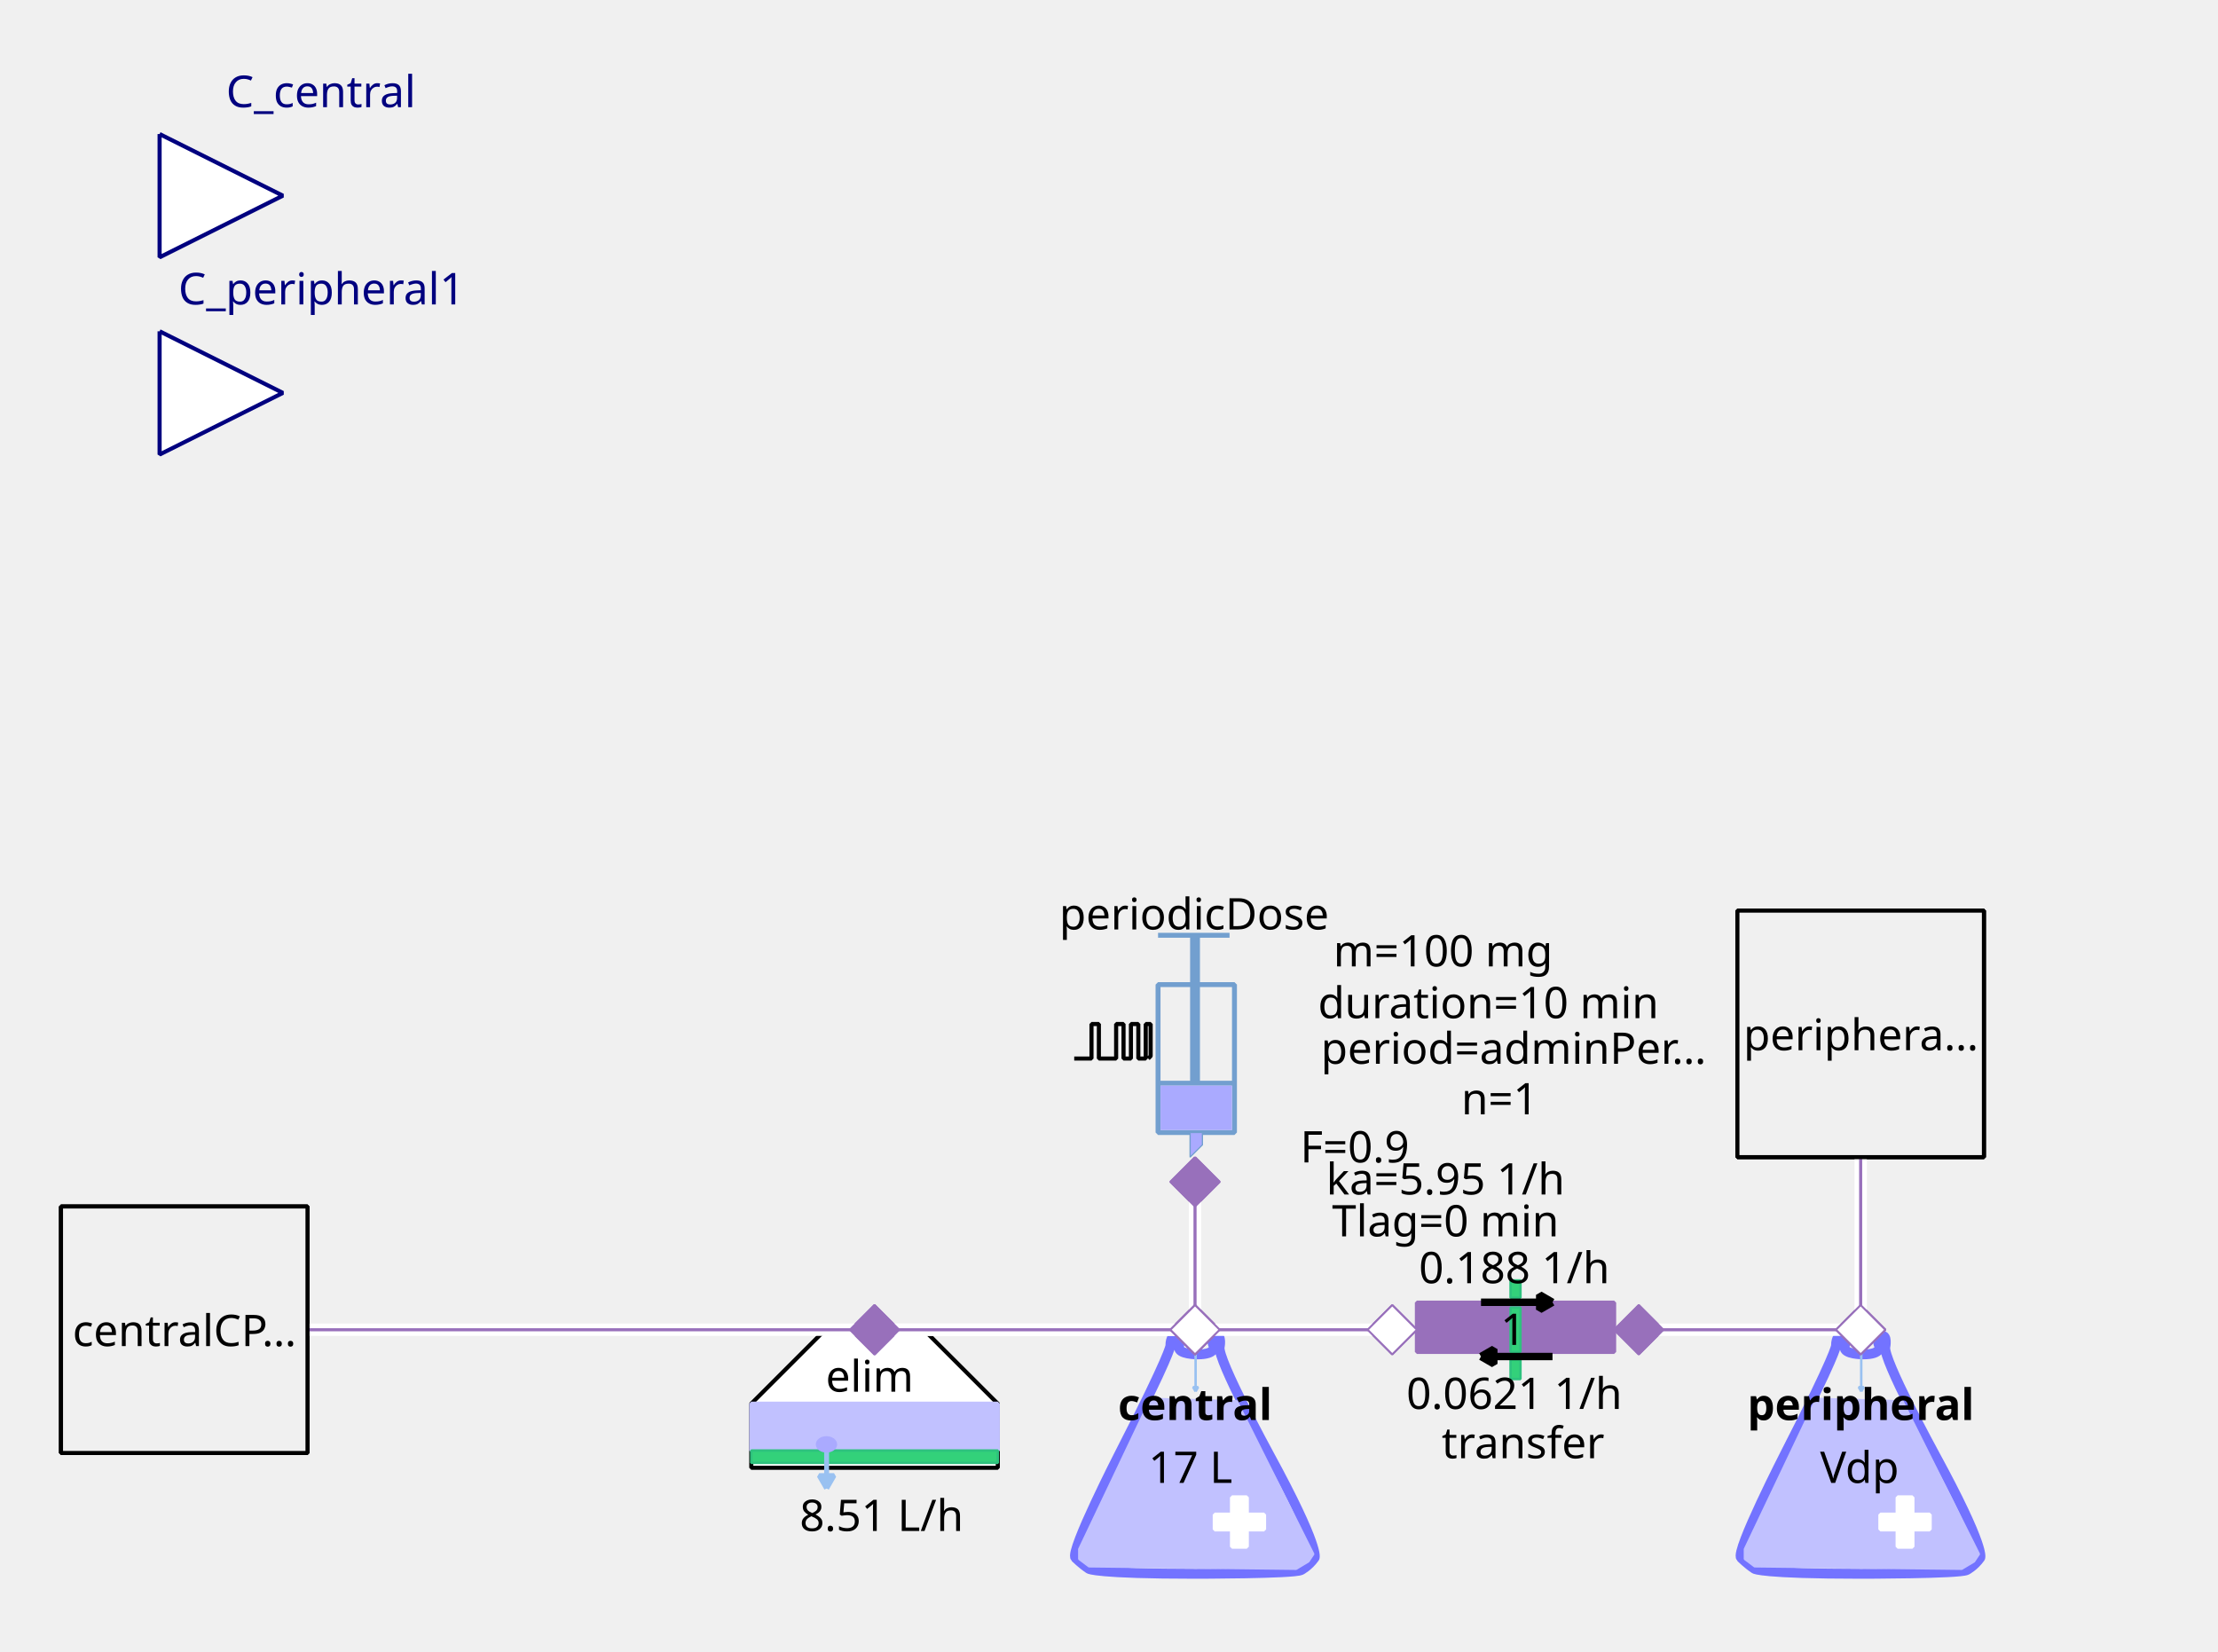
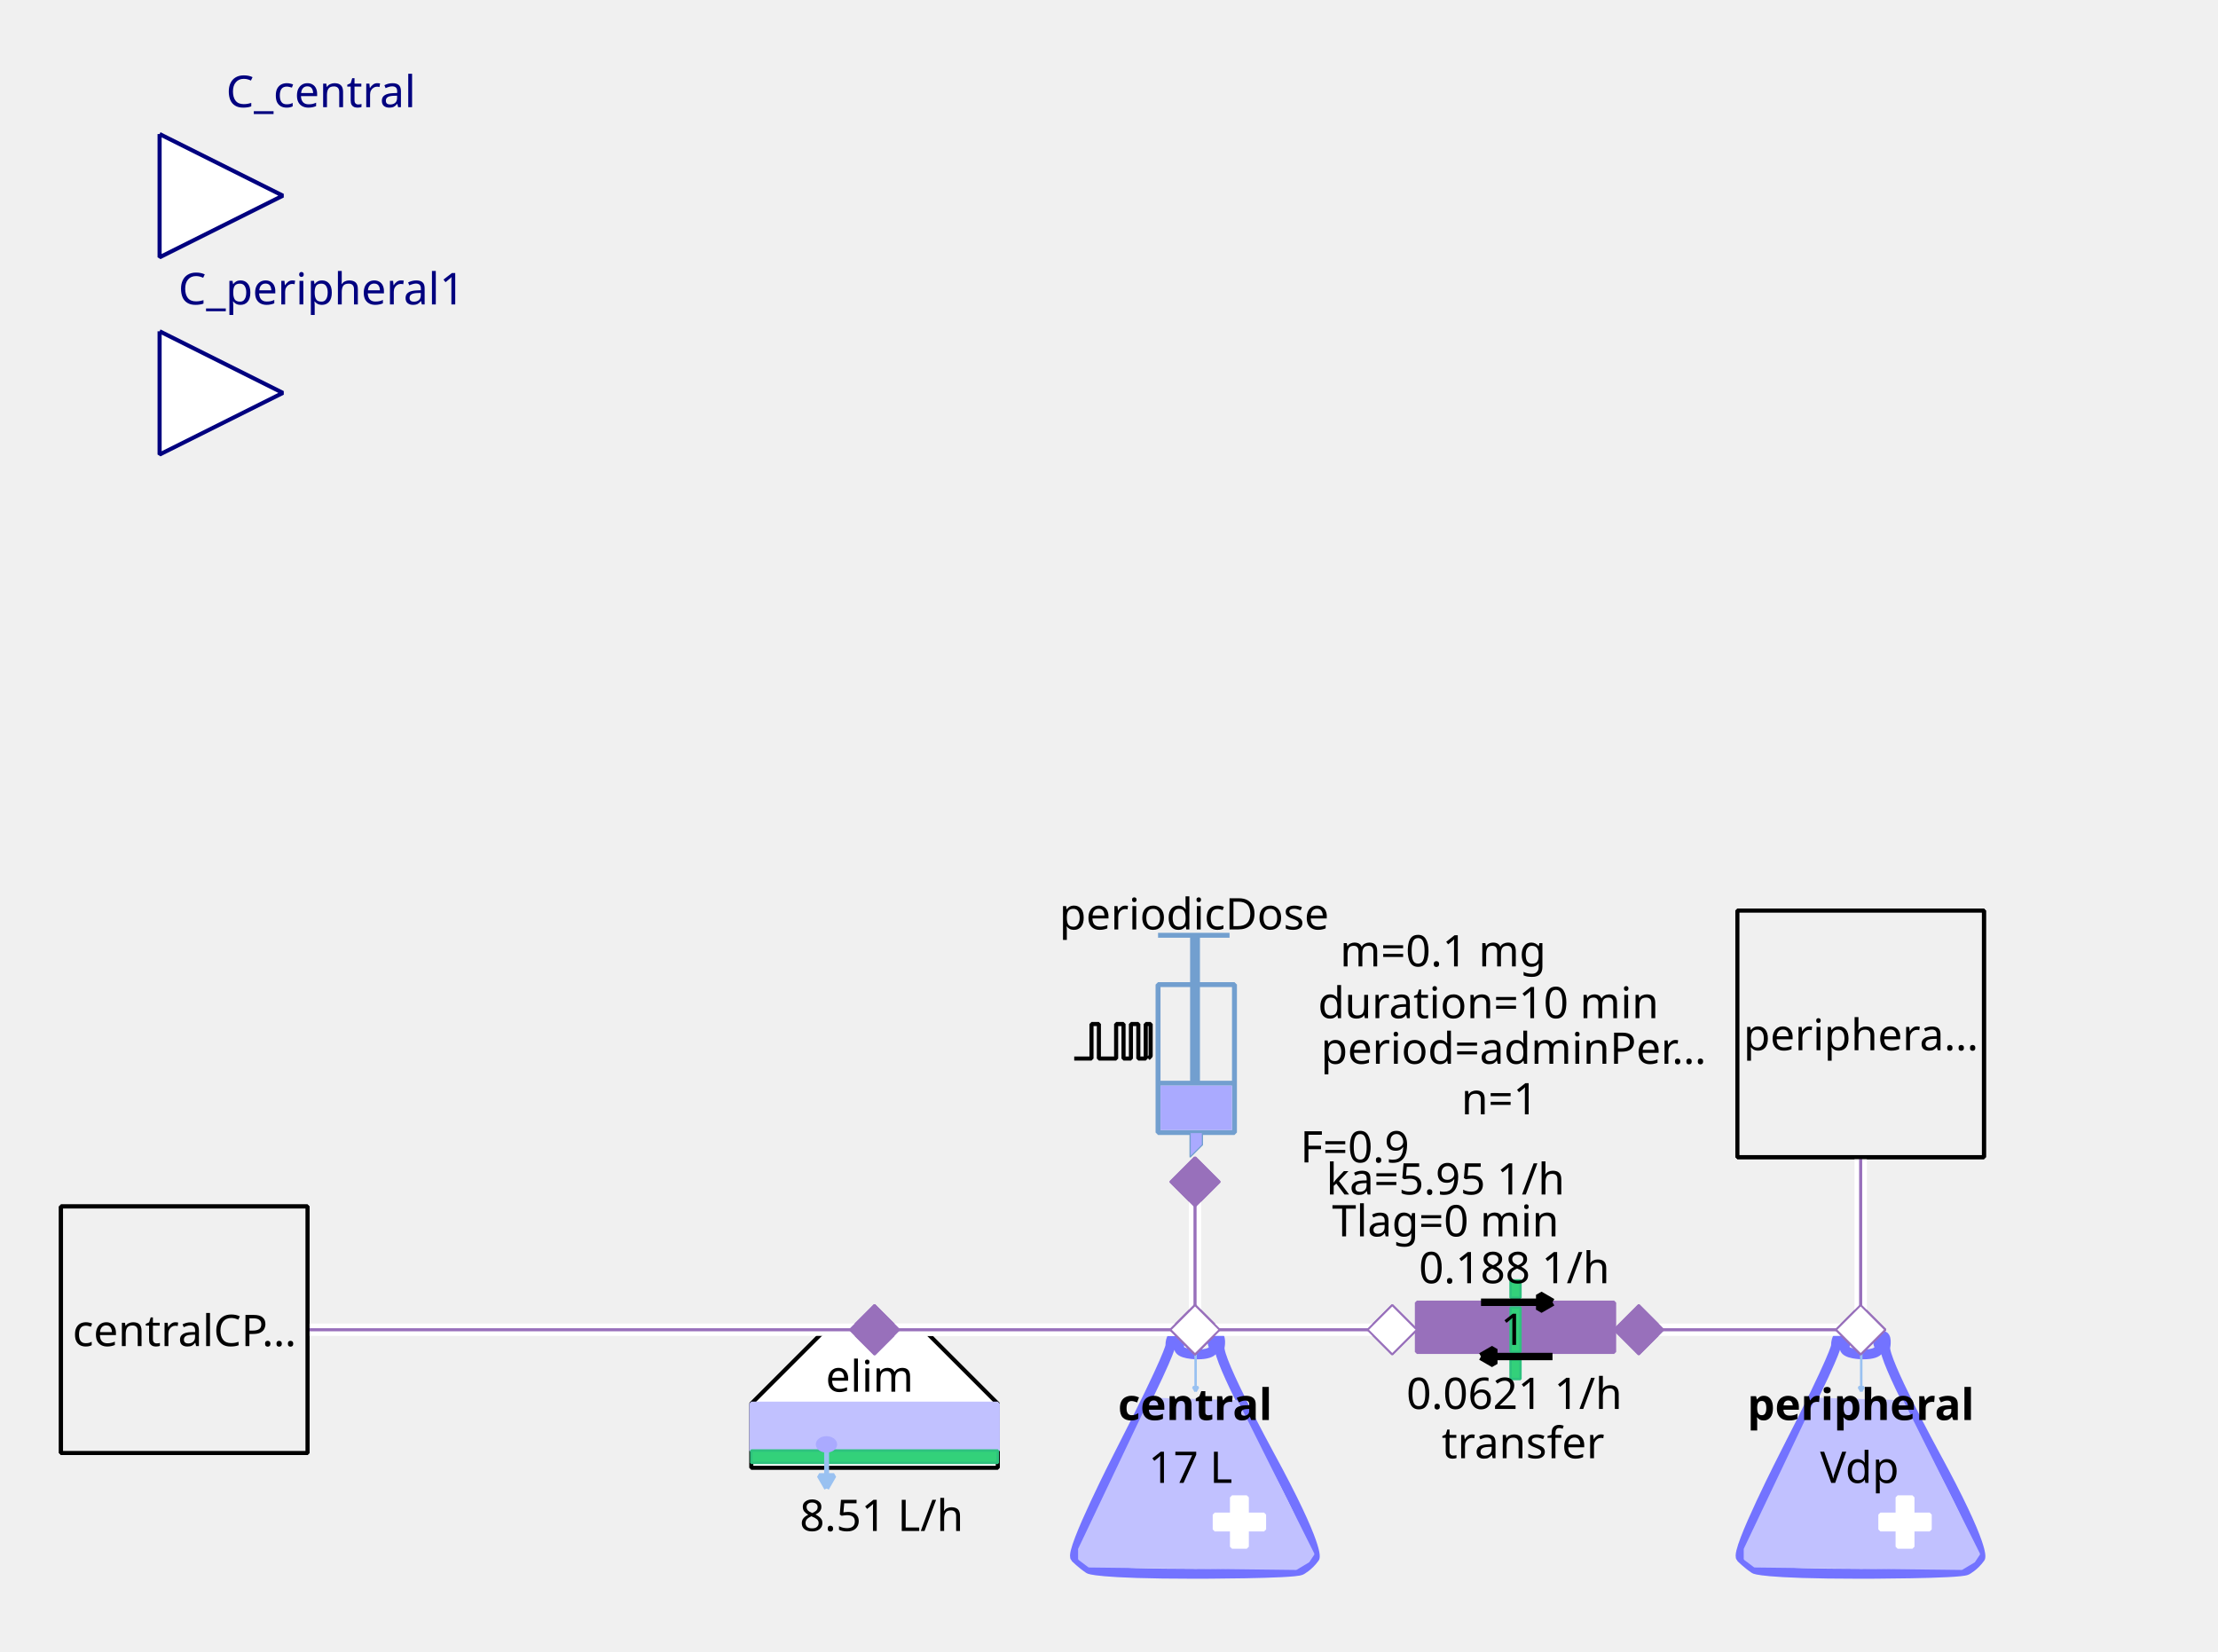
<svg xmlns="http://www.w3.org/2000/svg" width="143.581mm" height="106.892mm" viewBox="0 0 407 303" version="1.2" baseProfile="tiny">
  <defs>
</defs>
  <g fill="none" stroke="black" stroke-width="1" fill-rule="evenodd" stroke-linecap="square" stroke-linejoin="bevel">
    <g fill="none" stroke="#7373ff" stroke-opacity="1" stroke-width="8" stroke-linecap="butt" stroke-linejoin="miter" stroke-miterlimit="1" transform="matrix(0.22619,0,0,-0.22619,219.06,266.619)" font-family="Sans" font-size="10" font-weight="400" font-style="normal">
      <path vector-effect="none" fill-rule="evenodd" d="M-19,87 C-19,87 -19,80 -60,0 C-60,0 -101,-80 -96,-85 C-96,-85 -91,-90 -85,-94 C-85,-94 -79,-98 1,-98 C1,-98 81,-98 87,-95 C87,-95 93,-92 98,-85 C98,-85 103,-78 61,-1 C61,-1 19,76 21,86 C21,86 23,96 18,95 C18,95 13,94 16,87 C16,87 19,80 3,80 C3,80 -13,80 -12,86 C-12,86 -11,92 -12,94 C-12,94 -13,96 -16,95 C-16,95 -19,94 -19,87 " />
    </g>
    <g fill="#c1c1ff" fill-opacity="1" stroke="#c1c1ff" stroke-opacity="1" stroke-width="1.75" stroke-linecap="butt" stroke-linejoin="miter" stroke-miterlimit="1" transform="matrix(0.22619,0,0,-0.22619,219.06,272.5)" font-family="Sans" font-size="10" font-weight="400" font-style="normal">
      <path vector-effect="none" fill-rule="evenodd" d="M-35,70 L-93,-52 L-93,-60 L-85,-66 L83,-68 L93,-62 L97,-56 L35,68 L-35,70" />
    </g>
    <g fill="#ffffff" fill-opacity="1" stroke="#ffffff" stroke-opacity="1" stroke-width="1" stroke-linecap="butt" stroke-linejoin="miter" stroke-miterlimit="1" transform="matrix(0.22619,0,0,0.22619,227.429,279.286)" font-family="Sans" font-size="10" font-weight="400" font-style="normal">
      <rect vector-effect="non-scaling-stroke" x="-6" y="-20" width="12" height="40" />
    </g>
    <g fill="#ffffff" fill-opacity="1" stroke="#ffffff" stroke-opacity="1" stroke-width="1" stroke-linecap="butt" stroke-linejoin="miter" stroke-miterlimit="1" transform="matrix(0,0.22619,-0.22619,0,227.429,279.286)" font-family="Sans" font-size="10" font-weight="400" font-style="normal">
      <rect vector-effect="non-scaling-stroke" x="-6" y="-20" width="12" height="40" />
    </g>
    <g fill="none" stroke="#99c1f1" stroke-opacity="1" stroke-width="2" stroke-linecap="butt" stroke-linejoin="miter" stroke-miterlimit="1" transform="matrix(0.22619,0,0,-0.22619,219.392,251.697)" font-family="Sans" font-size="10" font-weight="400" font-style="normal">
      <path vector-effect="none" fill-rule="evenodd" d="M0,16 L0,-16" />
    </g>
    <g fill="#99c1f1" fill-opacity="1" stroke="#99c1f1" stroke-opacity="1" stroke-width="2" stroke-linecap="butt" stroke-linejoin="miter" stroke-miterlimit="1" transform="matrix(0.22619,0,0,-0.22619,219.392,251.697)" font-family="Sans" font-size="10" font-weight="400" font-style="normal">
      <path vector-effect="none" fill-rule="evenodd" d="M0,-16 L2,-12.536 L-2,-12.536 L0,-16" />
    </g>
    <g fill="none" stroke="#000000" stroke-opacity="1" stroke-width="1" stroke-linecap="butt" stroke-linejoin="miter" stroke-miterlimit="1" transform="matrix(1,0,0,1,219.286,257.571)" font-family="Noto Sans" font-size="8" font-weight="700" font-style="normal">
      <text fill="#000000" fill-opacity="1" stroke="none" xml:space="preserve" x="-14.141" y="3" font-family="Noto Sans" font-size="8" font-weight="700" font-style="normal">central</text>
    </g>
    <g fill="none" stroke="#000000" stroke-opacity="1" stroke-width="1" stroke-linecap="butt" stroke-linejoin="miter" stroke-miterlimit="1" transform="matrix(1,0,0,1,219.06,269.107)" font-family="Noto Sans" font-size="8" font-weight="400" font-style="normal">
      <text fill="#000000" fill-opacity="1" stroke="none" xml:space="preserve" x="-0.606" y="3" font-family="Noto Sans" font-size="8" font-weight="400" font-style="normal" text-anchor="middle">17 L</text>
    </g>
    <g fill="#ffffff" fill-opacity="1" stroke="#9870bb" stroke-opacity="1" stroke-width="8" stroke-linecap="butt" stroke-linejoin="miter" stroke-miterlimit="1" transform="matrix(0.0452381,0,0,-0.0452381,219.286,244)" font-family="Sans" font-size="10" font-weight="400" font-style="normal">
      <path vector-effect="none" fill-rule="evenodd" d="M-100,0 L0,100 L100,0 L0,-100 L-100,0" />
    </g>
    <g fill="#ffffff" fill-opacity="1" stroke="#000000" stroke-opacity="1" stroke-width="1" stroke-linecap="butt" stroke-linejoin="miter" stroke-miterlimit="1" transform="matrix(0.22619,0,0,-0.22619,160.476,266.619)" font-family="Sans" font-size="10" font-weight="400" font-style="normal">
      <path vector-effect="non-scaling-stroke" fill-rule="evenodd" d="M-40,100 L40,100 L100,40 L100,-12 L80,-12 L-76,-12 L-100,-12 L-100,40 L-100,40 L-40,100" />
    </g>
    <g fill="none" stroke="#000000" stroke-opacity="1" stroke-width="1" stroke-linecap="butt" stroke-linejoin="miter" stroke-miterlimit="1" transform="matrix(1,0,0,1,159.571,252.369)" font-family="Noto Sans" font-size="8" font-weight="400" font-style="normal">
      <text fill="#000000" fill-opacity="1" stroke="none" xml:space="preserve" x="-8.047" y="3" font-family="Noto Sans" font-size="8" font-weight="400" font-style="normal">elim</text>
    </g>
    <g fill="#c1c1ff" fill-opacity="1" stroke="#c1c1ff" stroke-opacity="1" stroke-width="1" stroke-linecap="butt" stroke-linejoin="miter" stroke-miterlimit="1" transform="matrix(0.22619,0,0,0.22619,160.476,261.869)" font-family="Sans" font-size="10" font-weight="400" font-style="normal">
      <rect vector-effect="non-scaling-stroke" x="-100" y="-19" width="200" height="38" />
    </g>
    <g fill="#33d17a" fill-opacity="1" stroke="#2ec27e" stroke-opacity="1" stroke-width="2" stroke-linecap="butt" stroke-linejoin="miter" stroke-miterlimit="1" transform="matrix(0.22619,0,0,0.22619,160.476,267.298)" font-family="Sans" font-size="10" font-weight="400" font-style="normal">
      <rect x="-100" y="-5" width="200" height="10" />
    </g>
    <g fill="none" stroke="#99c1f1" stroke-opacity="1" stroke-width="4" stroke-linecap="butt" stroke-linejoin="miter" stroke-miterlimit="1" transform="matrix(0.22619,0,0,-0.22619,151.683,269.496)" font-family="Sans" font-size="10" font-weight="400" font-style="normal">
      <path vector-effect="none" fill-rule="evenodd" d="M0,16 L0,-16" />
    </g>
    <g fill="#99c1f1" fill-opacity="1" stroke="#99c1f1" stroke-opacity="1" stroke-width="4" stroke-linecap="butt" stroke-linejoin="miter" stroke-miterlimit="1" transform="matrix(0.22619,0,0,-0.22619,151.683,269.496)" font-family="Sans" font-size="10" font-weight="400" font-style="normal">
      <path vector-effect="none" fill-rule="evenodd" d="M0,-16 L6,-5.608 L-6,-5.608 L0,-16" />
    </g>
    <g fill="#aaaaff" fill-opacity="1" stroke="#aaaaff" stroke-opacity="1" stroke-width="1" stroke-linecap="butt" stroke-linejoin="miter" stroke-miterlimit="1" transform="matrix(0.22619,0,0,-0.22619,151.655,265.036)" font-family="Sans" font-size="10" font-weight="400" font-style="normal">
      <path vector-effect="non-scaling-stroke" fill-rule="evenodd" d="M7,0 C7,-2.761 3.866,-5 0,-5 C-3.866,-5 -7,-2.761 -7,0 C-7,2.761 -3.866,5 0,5 C3.866,5 7,2.761 7,0 " />
    </g>
    <g fill="none" stroke="#000000" stroke-opacity="1" stroke-width="1" stroke-linecap="butt" stroke-linejoin="miter" stroke-miterlimit="1" transform="matrix(1,0,0,1,161.155,277.929)" font-family="Noto Sans" font-size="8" font-weight="400" font-style="normal">
      <text fill="#000000" fill-opacity="1" stroke="none" xml:space="preserve" x="0.613" y="3" font-family="Noto Sans" font-size="8" font-weight="400" font-style="normal" text-anchor="middle">8.51 L/h</text>
    </g>
    <g fill="#9870bb" fill-opacity="1" stroke="#9870bb" stroke-opacity="1" stroke-width="8" stroke-linecap="butt" stroke-linejoin="miter" stroke-miterlimit="1" transform="matrix(0.0452381,0,0,-0.0452381,160.476,244)" font-family="Sans" font-size="10" font-weight="400" font-style="normal">
      <path vector-effect="none" fill-rule="evenodd" d="M-100,0 L0,100 L100,0 L0,-100 L-100,0" />
    </g>
    <g fill="none" stroke="#729fcf" stroke-opacity="1" stroke-width="4" stroke-linecap="butt" stroke-linejoin="miter" stroke-miterlimit="1" transform="matrix(0.22619,0,0,0.22619,215.214,195.595)" font-family="Sans" font-size="10" font-weight="400" font-style="normal">
      <rect x="-12" y="-66" width="62" height="120" />
    </g>
    <g fill="none" stroke="#729fcf" stroke-opacity="1" stroke-width="8" stroke-linecap="butt" stroke-linejoin="miter" stroke-miterlimit="1" transform="matrix(0.22619,0,0,-0.22619,219.286,176.369)" font-family="Sans" font-size="10" font-weight="400" font-style="normal">
      <path vector-effect="none" fill-rule="evenodd" d="M0,21 L0,-99" />
    </g>
    <g fill="none" stroke="#729fcf" stroke-opacity="1" stroke-width="4" stroke-linecap="butt" stroke-linejoin="miter" stroke-miterlimit="1" transform="matrix(0.22619,0,0,-0.22619,219.06,171.619)" font-family="Sans" font-size="10" font-weight="400" font-style="normal">
      <path vector-effect="none" fill-rule="evenodd" d="M-29,0 L29,0" />
    </g>
    <g fill="none" stroke="#729fcf" stroke-opacity="1" stroke-width="4" stroke-linecap="butt" stroke-linejoin="miter" stroke-miterlimit="1" transform="matrix(0.22619,0,0,-0.22619,219.512,198.762)" font-family="Sans" font-size="10" font-weight="400" font-style="normal">
      <path vector-effect="none" fill-rule="evenodd" d="M-31,0 L31,0" />
    </g>
    <g fill="#aaaaff" fill-opacity="1" stroke="none" transform="matrix(0.22619,0,0,0.22619,219.512,203.286)" font-family="Sans" font-size="10" font-weight="400" font-style="normal">
      <rect vector-effect="non-scaling-stroke" x="-29" y="-18" width="58" height="36" />
    </g>
    <g fill="none" stroke="#000000" stroke-opacity="1" stroke-width="1" stroke-linecap="butt" stroke-linejoin="miter" stroke-miterlimit="1" transform="matrix(1,0,0,1,219.06,167.548)" font-family="Noto Sans" font-size="8" font-weight="400" font-style="normal">
      <text fill="#000000" fill-opacity="1" stroke="none" xml:space="preserve" x="-24.688" y="3" font-family="Noto Sans" font-size="8" font-weight="400" font-style="normal">periodicDose</text>
    </g>
    <g fill="#aaaaff" fill-opacity="1" stroke="#729fcf" stroke-opacity="1" stroke-width="1" stroke-linecap="butt" stroke-linejoin="miter" stroke-miterlimit="1" transform="matrix(0.22619,0,0,-0.22619,218.833,210.071)" font-family="Sans" font-size="10" font-weight="400" font-style="normal">
      <path vector-effect="none" fill-rule="evenodd" d="M-2,10 L-2,-10 L8,0 L8,10 L-2,10" />
    </g>
    <g fill="none" stroke="#000000" stroke-opacity="1" stroke-width="1" stroke-linecap="butt" stroke-linejoin="miter" stroke-miterlimit="1" transform="matrix(1,0,0,1,277.869,174.333)" font-family="Noto Sans" font-size="8" font-weight="400" font-style="normal">
-       <text fill="#000000" fill-opacity="1" stroke="none" xml:space="preserve" x="-13.073" y="3" font-family="Noto Sans" font-size="8" font-weight="400" font-style="normal" text-anchor="middle">m=100 mg</text>
+       <text fill="#000000" fill-opacity="1" stroke="none" xml:space="preserve" x="-13.073" y="3" font-family="Noto Sans" font-size="8" font-weight="400" font-style="normal" text-anchor="middle">m=0.1 mg</text>
    </g>
    <g fill="none" stroke="#000000" stroke-opacity="1" stroke-width="1" stroke-linecap="butt" stroke-linejoin="miter" stroke-miterlimit="1" transform="matrix(1,0,0,1,278.774,192.202)" font-family="Noto Sans" font-size="8" font-weight="400" font-style="normal">
      <text fill="#000000" fill-opacity="1" stroke="none" xml:space="preserve" x="-36.406" y="3" font-family="Noto Sans" font-size="8" font-weight="400" font-style="normal">period=adminPer…</text>
    </g>
    <g fill="none" stroke="#000000" stroke-opacity="1" stroke-width="1" stroke-linecap="butt" stroke-linejoin="miter" stroke-miterlimit="1" transform="matrix(1,0,0,1,277.869,183.833)" font-family="Noto Sans" font-size="8" font-weight="400" font-style="normal">
      <text fill="#000000" fill-opacity="1" stroke="none" xml:space="preserve" x="-4.753" y="3" font-family="Noto Sans" font-size="8" font-weight="400" font-style="normal" text-anchor="middle">duration=10 min</text>
    </g>
    <g fill="none" stroke="#000000" stroke-opacity="1" stroke-width="1" stroke-linecap="butt" stroke-linejoin="miter" stroke-miterlimit="1" transform="matrix(1,0,0,1,278.548,201.476)" font-family="Noto Sans" font-size="8" font-weight="400" font-style="normal">
      <text fill="#000000" fill-opacity="1" stroke="none" xml:space="preserve" x="-3.361" y="3" font-family="Noto Sans" font-size="8" font-weight="400" font-style="normal" text-anchor="middle">n=1</text>
    </g>
    <g fill="none" stroke="#000000" stroke-opacity="1" stroke-width="1" stroke-linecap="butt" stroke-linejoin="miter" stroke-miterlimit="1" transform="matrix(1,0,0,1,270.179,210.298)" font-family="Noto Sans" font-size="8" font-weight="400" font-style="normal">
      <text fill="#000000" fill-opacity="1" stroke="none" xml:space="preserve" x="-21.572" y="3" font-family="Noto Sans" font-size="8" font-weight="400" font-style="normal" text-anchor="middle">F=0.9</text>
    </g>
    <g fill="none" stroke="#000000" stroke-opacity="1" stroke-width="1" stroke-linecap="butt" stroke-linejoin="miter" stroke-miterlimit="1" transform="matrix(0.22619,0,0,-0.22619,204.131,191.118)" font-family="Sans" font-size="10" font-weight="400" font-style="normal">
      <path vector-effect="non-scaling-stroke" fill-rule="evenodd" d="M-31,-13.793 L-17,-13.793 L-17,14.207 L-11,14.207 L-11,-13.793 L3,-13.793 L3,14.207 L9,14.207 L9,-13.793 L15,-13.793 L15,14.207 L21,14.207 L21,-13.793 L27,-13.793 L27,14.207 L31,14.207 L31,-11.793 L29,-13.793" />
    </g>
    <g fill="none" stroke="#000000" stroke-opacity="1" stroke-width="1" stroke-linecap="butt" stroke-linejoin="miter" stroke-miterlimit="1" transform="matrix(1,0,0,1,270.179,216.179)" font-family="Noto Sans" font-size="8" font-weight="400" font-style="normal">
      <text fill="#000000" fill-opacity="1" stroke="none" xml:space="preserve" x="-4.932" y="3" font-family="Noto Sans" font-size="8" font-weight="400" font-style="normal" text-anchor="middle">ka=5.95 1/h</text>
    </g>
    <g fill="none" stroke="#000000" stroke-opacity="1" stroke-width="1" stroke-linecap="butt" stroke-linejoin="miter" stroke-miterlimit="1" transform="matrix(1,0,0,1,270.179,223.869)" font-family="Noto Sans" font-size="8" font-weight="400" font-style="normal">
      <text fill="#000000" fill-opacity="1" stroke="none" xml:space="preserve" x="-4.932" y="3" font-family="Noto Sans" font-size="8" font-weight="400" font-style="normal" text-anchor="middle">Tlag=0 min</text>
    </g>
    <g fill="#9870bb" fill-opacity="1" stroke="#9870bb" stroke-opacity="1" stroke-width="8" stroke-linecap="butt" stroke-linejoin="miter" stroke-miterlimit="1" transform="matrix(0,0.0452381,0.0452381,0,219.286,216.857)" font-family="Sans" font-size="10" font-weight="400" font-style="normal">
      <path vector-effect="none" fill-rule="evenodd" d="M-100,0 L0,100 L100,0 L0,-100 L-100,0" />
    </g>
    <g fill="#ffffff" fill-opacity="1" stroke="#00007f" stroke-opacity="1" stroke-width="1" stroke-linecap="butt" stroke-linejoin="miter" stroke-miterlimit="1" transform="matrix(0.22619,0,0,-0.22619,51.9048,35.9048)" font-family="Sans" font-size="10" font-weight="400" font-style="normal">
      <path vector-effect="non-scaling-stroke" fill-rule="evenodd" d="M-100,50 L0,0 L-100,-50 L-100,50" />
    </g>
    <g fill="none" stroke="#00007f" stroke-opacity="1" stroke-width="1" stroke-linecap="butt" stroke-linejoin="miter" stroke-miterlimit="1" transform="matrix(1,0,0,1,51.9048,-2.54762)" font-family="Noto Sans" font-size="8.078" font-weight="400" font-style="normal">
      <text fill="#00007f" fill-opacity="1" stroke="none" xml:space="preserve" x="-10.422" y="22.219" font-family="Noto Sans" font-size="8.078" font-weight="400" font-style="normal">C_central</text>
    </g>
    <g fill="#f0f0f0" fill-opacity="1" stroke="#000000" stroke-opacity="1" stroke-width="1" stroke-linecap="butt" stroke-linejoin="miter" stroke-miterlimit="1" transform="matrix(0.22619,0,0,-0.22619,33.8095,244)" font-family="Sans" font-size="10" font-weight="400" font-style="normal">
      <rect vector-effect="non-scaling-stroke" x="-100" y="-100" width="200" height="200" />
    </g>
    <g fill="none" stroke="#000000" stroke-opacity="1" stroke-width="1" stroke-linecap="butt" stroke-linejoin="miter" stroke-miterlimit="1" transform="matrix(1,0,0,1,33.8095,244)" font-family="Noto Sans" font-size="8" font-weight="400" font-style="normal">
      <text fill="#000000" fill-opacity="1" stroke="none" xml:space="preserve" x="-20.484" y="3" font-family="Noto Sans" font-size="8" font-weight="400" font-style="normal">centralCP…</text>
    </g>
    <g fill="#9870bb" fill-opacity="1" stroke="#9870bb" stroke-opacity="1" stroke-width="1" stroke-linecap="butt" stroke-linejoin="miter" stroke-miterlimit="1" transform="matrix(-0.22619,0,0,-0.22619,278.095,243.548)" font-family="Sans" font-size="10" font-weight="400" font-style="normal">
      <rect vector-effect="non-scaling-stroke" x="-80" y="-20" width="160" height="40" />
    </g>
    <g fill="#33d17a" fill-opacity="1" stroke="#2ec27e" stroke-opacity="1" stroke-width="2" stroke-linecap="butt" stroke-linejoin="miter" stroke-miterlimit="1" transform="matrix(0,-0.22619,0.22619,0,278.095,244)" font-family="Sans" font-size="10" font-weight="400" font-style="normal">
      <rect x="-18" y="-4" width="36" height="8" />
    </g>
    <g fill="none" stroke="#000000" stroke-opacity="1" stroke-width="1" stroke-linecap="butt" stroke-linejoin="miter" stroke-miterlimit="1" transform="matrix(1,0,0,1,279.452,264.583)" font-family="Noto Sans" font-size="8" font-weight="400" font-style="normal">
      <text fill="#000000" fill-opacity="1" stroke="none" xml:space="preserve" x="-14.906" y="3" font-family="Noto Sans" font-size="8" font-weight="400" font-style="normal">transfer</text>
    </g>
    <g fill="#33d17a" fill-opacity="1" stroke="#2ec27e" stroke-opacity="1" stroke-width="2" stroke-linecap="butt" stroke-linejoin="miter" stroke-miterlimit="1" transform="matrix(0,-0.22619,0.22619,0,278.095,236.536)" font-family="Sans" font-size="10" font-weight="400" font-style="normal">
      <rect x="-7" y="-4" width="14" height="8" />
    </g>
    <g fill="#33d17a" fill-opacity="1" stroke="#2ec27e" stroke-opacity="1" stroke-width="2" stroke-linecap="butt" stroke-linejoin="miter" stroke-miterlimit="1" transform="matrix(0,-0.22619,0.22619,0,278.095,251.238)" font-family="Sans" font-size="10" font-weight="400" font-style="normal">
      <rect x="-8" y="-4" width="16" height="8" />
    </g>
    <g fill="none" stroke="#000000" stroke-opacity="1" stroke-width="1" stroke-linecap="butt" stroke-linejoin="miter" stroke-miterlimit="1" transform="matrix(1,0,0,1,274.024,246.94)" font-family="Noto Sans" font-size="8" font-weight="400" font-style="normal">
      <text fill="#000000" fill-opacity="1" stroke="none" xml:space="preserve" x="1.328" y="-0.156" font-family="Noto Sans" font-size="8" font-weight="400" font-style="normal">1</text>
    </g>
    <g fill="none" stroke="#000000" stroke-opacity="1" stroke-width="1" stroke-linecap="butt" stroke-linejoin="miter" stroke-miterlimit="1" transform="matrix(1,0,0,1,278.321,232.464)" font-family="Noto Sans" font-size="8" font-weight="400" font-style="normal">
      <text fill="#000000" fill-opacity="1" stroke="none" xml:space="preserve" x="-0.447" y="3" font-family="Noto Sans" font-size="8" font-weight="400" font-style="normal" text-anchor="middle">0.188 1/h</text>
    </g>
    <g fill="none" stroke="#000000" stroke-opacity="1" stroke-width="1" stroke-linecap="butt" stroke-linejoin="miter" stroke-miterlimit="1" transform="matrix(1,0,0,1,278.321,255.536)" font-family="Noto Sans" font-size="8" font-weight="400" font-style="normal">
      <text fill="#000000" fill-opacity="1" stroke="none" xml:space="preserve" x="-0.447" y="3" font-family="Noto Sans" font-size="8" font-weight="400" font-style="normal" text-anchor="middle">0.0621 1/h</text>
    </g>
    <g fill="#000000" fill-opacity="1" stroke="#000000" stroke-opacity="1" stroke-width="6" stroke-linecap="butt" stroke-linejoin="miter" stroke-miterlimit="1" transform="matrix(0,-0.22619,-0.22619,0,276.738,248.911)" font-family="Sans" font-size="10" font-weight="400" font-style="normal">
      <path vector-effect="none" fill-rule="evenodd" d="M0,22 L-6,11.608 L6,11.608 L0,22" />
    </g>
    <g fill="none" stroke="#000000" stroke-opacity="1" stroke-width="6" stroke-linecap="butt" stroke-linejoin="miter" stroke-miterlimit="1" transform="matrix(0,-0.22619,-0.22619,0,276.738,248.911)" font-family="Sans" font-size="10" font-weight="400" font-style="normal">
      <path vector-effect="none" fill-rule="evenodd" d="M0,22 L0,-36" />
    </g>
    <g fill="#000000" fill-opacity="1" stroke="#000000" stroke-opacity="1" stroke-width="6" stroke-linecap="butt" stroke-linejoin="miter" stroke-miterlimit="1" transform="matrix(0,0.22619,0.22619,0,279.905,238.958)" font-family="Sans" font-size="10" font-weight="400" font-style="normal">
      <path vector-effect="none" fill-rule="evenodd" d="M0,22 L-6,11.608 L6,11.608 L0,22" />
    </g>
    <g fill="none" stroke="#000000" stroke-opacity="1" stroke-width="6" stroke-linecap="butt" stroke-linejoin="miter" stroke-miterlimit="1" transform="matrix(0,0.22619,0.22619,0,279.905,238.958)" font-family="Sans" font-size="10" font-weight="400" font-style="normal">
      <path vector-effect="none" fill-rule="evenodd" d="M0,22 L0,-36" />
    </g>
    <g fill="#ffffff" fill-opacity="1" stroke="#9870bb" stroke-opacity="1" stroke-width="8" stroke-linecap="butt" stroke-linejoin="miter" stroke-miterlimit="1" transform="matrix(-0.0452381,0,0,0.0452381,255.476,244)" font-family="Sans" font-size="10" font-weight="400" font-style="normal">
      <path vector-effect="none" fill-rule="evenodd" d="M-100,0 L0,100 L100,0 L0,-100 L-100,0" />
    </g>
    <g fill="#9870bb" fill-opacity="1" stroke="#9870bb" stroke-opacity="1" stroke-width="8" stroke-linecap="butt" stroke-linejoin="miter" stroke-miterlimit="1" transform="matrix(-0.0452381,0,0,0.0452381,300.714,244)" font-family="Sans" font-size="10" font-weight="400" font-style="normal">
      <path vector-effect="none" fill-rule="evenodd" d="M-100,0 L0,100 L100,0 L0,-100 L-100,0" />
    </g>
    <g fill="none" stroke="#7373ff" stroke-opacity="1" stroke-width="8" stroke-linecap="butt" stroke-linejoin="miter" stroke-miterlimit="1" transform="matrix(0.22619,0,0,-0.22619,341.202,266.619)" font-family="Sans" font-size="10" font-weight="400" font-style="normal">
      <path vector-effect="none" fill-rule="evenodd" d="M-19,87 C-19,87 -19,80 -60,0 C-60,0 -101,-80 -96,-85 C-96,-85 -91,-90 -85,-94 C-85,-94 -79,-98 1,-98 C1,-98 81,-98 87,-95 C87,-95 93,-92 98,-85 C98,-85 103,-78 61,-1 C61,-1 19,76 21,86 C21,86 23,96 18,95 C18,95 13,94 16,87 C16,87 19,80 3,80 C3,80 -13,80 -12,86 C-12,86 -11,92 -12,94 C-12,94 -13,96 -16,95 C-16,95 -19,94 -19,87 " />
    </g>
    <g fill="#c1c1ff" fill-opacity="1" stroke="#c1c1ff" stroke-opacity="1" stroke-width="1.75" stroke-linecap="butt" stroke-linejoin="miter" stroke-miterlimit="1" transform="matrix(0.22619,0,0,-0.22619,341.202,272.5)" font-family="Sans" font-size="10" font-weight="400" font-style="normal">
      <path vector-effect="none" fill-rule="evenodd" d="M-35,70 L-93,-52 L-93,-60 L-85,-66 L83,-68 L93,-62 L97,-56 L35,68 L-35,70" />
    </g>
    <g fill="#ffffff" fill-opacity="1" stroke="#ffffff" stroke-opacity="1" stroke-width="1" stroke-linecap="butt" stroke-linejoin="miter" stroke-miterlimit="1" transform="matrix(0.22619,0,0,0.22619,349.571,279.286)" font-family="Sans" font-size="10" font-weight="400" font-style="normal">
      <rect vector-effect="non-scaling-stroke" x="-6" y="-20" width="12" height="40" />
    </g>
    <g fill="#ffffff" fill-opacity="1" stroke="#ffffff" stroke-opacity="1" stroke-width="1" stroke-linecap="butt" stroke-linejoin="miter" stroke-miterlimit="1" transform="matrix(0,0.22619,-0.22619,0,349.571,279.286)" font-family="Sans" font-size="10" font-weight="400" font-style="normal">
      <rect vector-effect="non-scaling-stroke" x="-6" y="-20" width="12" height="40" />
    </g>
    <g fill="none" stroke="#99c1f1" stroke-opacity="1" stroke-width="2" stroke-linecap="butt" stroke-linejoin="miter" stroke-miterlimit="1" transform="matrix(0.22619,0,0,-0.22619,341.535,251.697)" font-family="Sans" font-size="10" font-weight="400" font-style="normal">
      <path vector-effect="none" fill-rule="evenodd" d="M0,16 L0,-16" />
    </g>
    <g fill="#99c1f1" fill-opacity="1" stroke="#99c1f1" stroke-opacity="1" stroke-width="2" stroke-linecap="butt" stroke-linejoin="miter" stroke-miterlimit="1" transform="matrix(0.22619,0,0,-0.22619,341.535,251.697)" font-family="Sans" font-size="10" font-weight="400" font-style="normal">
      <path vector-effect="none" fill-rule="evenodd" d="M0,-16 L2,-12.536 L-2,-12.536 L0,-16" />
    </g>
    <g fill="none" stroke="#000000" stroke-opacity="1" stroke-width="1" stroke-linecap="butt" stroke-linejoin="miter" stroke-miterlimit="1" transform="matrix(1,0,0,1,341.429,257.571)" font-family="Noto Sans" font-size="8" font-weight="700" font-style="normal">
      <text fill="#000000" fill-opacity="1" stroke="none" xml:space="preserve" x="-20.797" y="3" font-family="Noto Sans" font-size="8" font-weight="700" font-style="normal">peripheral</text>
    </g>
    <g fill="none" stroke="#000000" stroke-opacity="1" stroke-width="1" stroke-linecap="butt" stroke-linejoin="miter" stroke-miterlimit="1" transform="matrix(1,0,0,1,341.202,269.107)" font-family="Noto Sans" font-size="8" font-weight="400" font-style="normal">
      <text fill="#000000" fill-opacity="1" stroke="none" xml:space="preserve" x="-7.219" y="3" font-family="Noto Sans" font-size="8" font-weight="400" font-style="normal">Vdp</text>
    </g>
    <g fill="#ffffff" fill-opacity="1" stroke="#9870bb" stroke-opacity="1" stroke-width="8" stroke-linecap="butt" stroke-linejoin="miter" stroke-miterlimit="1" transform="matrix(0.0452381,0,0,-0.0452381,341.429,244)" font-family="Sans" font-size="10" font-weight="400" font-style="normal">
      <path vector-effect="none" fill-rule="evenodd" d="M-100,0 L0,100 L100,0 L0,-100 L-100,0" />
    </g>
    <g fill="#f0f0f0" fill-opacity="1" stroke="#000000" stroke-opacity="1" stroke-width="1" stroke-linecap="butt" stroke-linejoin="miter" stroke-miterlimit="1" transform="matrix(0.22619,0,0,-0.22619,341.429,189.714)" font-family="Sans" font-size="10" font-weight="400" font-style="normal">
      <rect vector-effect="non-scaling-stroke" x="-100" y="-100" width="200" height="200" />
    </g>
    <g fill="none" stroke="#000000" stroke-opacity="1" stroke-width="1" stroke-linecap="butt" stroke-linejoin="miter" stroke-miterlimit="1" transform="matrix(1,0,0,1,341.429,189.714)" font-family="Noto Sans" font-size="8" font-weight="400" font-style="normal">
      <text fill="#000000" fill-opacity="1" stroke="none" xml:space="preserve" x="-21.516" y="3" font-family="Noto Sans" font-size="8" font-weight="400" font-style="normal">periphera…</text>
    </g>
    <g fill="#ffffff" fill-opacity="1" stroke="#00007f" stroke-opacity="1" stroke-width="1" stroke-linecap="butt" stroke-linejoin="miter" stroke-miterlimit="1" transform="matrix(0.22619,0,0,-0.22619,51.9048,72.0952)" font-family="Sans" font-size="10" font-weight="400" font-style="normal">
      <path vector-effect="non-scaling-stroke" fill-rule="evenodd" d="M-100,50 L0,0 L-100,-50 L-100,50" />
    </g>
    <g fill="none" stroke="#00007f" stroke-opacity="1" stroke-width="1" stroke-linecap="butt" stroke-linejoin="miter" stroke-miterlimit="1" transform="matrix(1,0,0,1,51.9048,33.6429)" font-family="Noto Sans" font-size="8.078" font-weight="400" font-style="normal">
      <text fill="#00007f" fill-opacity="1" stroke="none" xml:space="preserve" x="-19.188" y="22.219" font-family="Noto Sans" font-size="8.078" font-weight="400" font-style="normal">C_peripheral1</text>
    </g>
    <g fill="#ffffff" fill-opacity="1" stroke="none" transform="matrix(2.2619,0,0,-2.2619,260,244)" font-family="Sans" font-size="10" font-weight="400" font-style="normal">
      <path vector-effect="none" fill-rule="nonzero" d="M-18,0.5 L-44,0.5 L-44.5,0.5 L-44.5,-0.5 L-44,-0.5 L-18,-0.5 L-17.5,-0.5 L-17.5,0.5 L-18,0.5" />
    </g>
    <g fill="none" stroke="#9870bb" stroke-opacity="1" stroke-width="0.25" stroke-linecap="butt" stroke-linejoin="miter" stroke-miterlimit="1" transform="matrix(2.2619,0,0,-2.2619,260,244)" font-family="Sans" font-size="10" font-weight="400" font-style="normal">
      <path vector-effect="none" fill-rule="evenodd" d="M-18,0 L-44,0" />
    </g>
    <g fill="#9870bb" fill-opacity="1" stroke="#9870bb" stroke-opacity="1" stroke-width="8" stroke-linecap="butt" stroke-linejoin="miter" stroke-miterlimit="1" transform="matrix(0.0452381,0,0,-0.0452381,160.476,244)" font-family="Sans" font-size="10" font-weight="400" font-style="normal">
      <path vector-effect="none" fill-rule="evenodd" d="M-100,0 L0,100 L100,0 L0,-100 L-100,0" />
    </g>
    <g fill="#ffffff" fill-opacity="1" stroke="#9870bb" stroke-opacity="1" stroke-width="8" stroke-linecap="butt" stroke-linejoin="miter" stroke-miterlimit="1" transform="matrix(0.0452381,0,0,-0.0452381,219.286,244)" font-family="Sans" font-size="10" font-weight="400" font-style="normal">
      <path vector-effect="none" fill-rule="evenodd" d="M-100,0 L0,100 L100,0 L0,-100 L-100,0" />
    </g>
    <g fill="#ffffff" fill-opacity="1" stroke="none" transform="matrix(2.2619,0,0,-2.2619,260,244)" font-family="Sans" font-size="10" font-weight="400" font-style="normal">
      <path vector-effect="none" fill-rule="nonzero" d="M-18.5,12 L-18.5,0 L-18.5,-0.5 L-17.5,-0.5 L-17.5,0 L-17.5,12 L-17.5,12.5 L-18.5,12.5 L-18.5,12" />
    </g>
    <g fill="none" stroke="#9870bb" stroke-opacity="1" stroke-width="0.25" stroke-linecap="butt" stroke-linejoin="miter" stroke-miterlimit="1" transform="matrix(2.2619,0,0,-2.2619,260,244)" font-family="Sans" font-size="10" font-weight="400" font-style="normal">
      <path vector-effect="none" fill-rule="evenodd" d="M-18,12 L-18,0" />
    </g>
    <g fill="#9870bb" fill-opacity="1" stroke="#9870bb" stroke-opacity="1" stroke-width="8" stroke-linecap="butt" stroke-linejoin="miter" stroke-miterlimit="1" transform="matrix(0,0.0452381,0.0452381,0,219.286,216.857)" font-family="Sans" font-size="10" font-weight="400" font-style="normal">
      <path vector-effect="none" fill-rule="evenodd" d="M-100,0 L0,100 L100,0 L0,-100 L-100,0" />
    </g>
    <g fill="#ffffff" fill-opacity="1" stroke="#9870bb" stroke-opacity="1" stroke-width="8" stroke-linecap="butt" stroke-linejoin="miter" stroke-miterlimit="1" transform="matrix(0.0452381,0,0,-0.0452381,219.286,244)" font-family="Sans" font-size="10" font-weight="400" font-style="normal">
      <path vector-effect="none" fill-rule="evenodd" d="M-100,0 L0,100 L100,0 L0,-100 L-100,0" />
    </g>
    <g fill="#ffffff" fill-opacity="1" stroke="none" transform="matrix(2.2619,0,0,-2.2619,260,244)" font-family="Sans" font-size="10" font-weight="400" font-style="normal">
      <path vector-effect="none" fill-rule="nonzero" d="M-18,0.5 L-100,0.5 L-100.5,0.5 L-100.5,-0.5 L-100,-0.5 L-18,-0.5 L-17.5,-0.5 L-17.5,0.5 L-18,0.5" />
    </g>
    <g fill="none" stroke="#9870bb" stroke-opacity="1" stroke-width="0.25" stroke-linecap="butt" stroke-linejoin="miter" stroke-miterlimit="1" transform="matrix(2.2619,0,0,-2.2619,260,244)" font-family="Sans" font-size="10" font-weight="400" font-style="normal">
      <path vector-effect="none" fill-rule="evenodd" d="M-18,0 L-100,0" />
    </g>
    <g fill="#f0f0f0" fill-opacity="1" stroke="#000000" stroke-opacity="1" stroke-width="1" stroke-linecap="butt" stroke-linejoin="miter" stroke-miterlimit="1" transform="matrix(0.22619,0,0,-0.22619,33.8095,244)" font-family="Sans" font-size="10" font-weight="400" font-style="normal">
      <rect vector-effect="non-scaling-stroke" x="-100" y="-100" width="200" height="200" />
    </g>
    <g fill="none" stroke="#000000" stroke-opacity="1" stroke-width="1" stroke-linecap="butt" stroke-linejoin="miter" stroke-miterlimit="1" transform="matrix(1,0,0,1,33.8095,244)" font-family="Noto Sans" font-size="8" font-weight="400" font-style="normal">
      <text fill="#000000" fill-opacity="1" stroke="none" xml:space="preserve" x="-20.484" y="3" font-family="Noto Sans" font-size="8" font-weight="400" font-style="normal">centralCP…</text>
    </g>
    <g fill="#9870bb" fill-opacity="1" stroke="#9870bb" stroke-opacity="1" stroke-width="8" stroke-linecap="butt" stroke-linejoin="miter" stroke-miterlimit="1" transform="matrix(0.0452381,0,0,-0.0452381,160.476,244)" font-family="Sans" font-size="10" font-weight="400" font-style="normal">
      <path vector-effect="none" fill-rule="evenodd" d="M-100,0 L0,100 L100,0 L0,-100 L-100,0" />
    </g>
    <g fill="#ffffff" fill-opacity="1" stroke="#9870bb" stroke-opacity="1" stroke-width="8" stroke-linecap="butt" stroke-linejoin="miter" stroke-miterlimit="1" transform="matrix(0.0452381,0,0,-0.0452381,219.286,244)" font-family="Sans" font-size="10" font-weight="400" font-style="normal">
      <path vector-effect="none" fill-rule="evenodd" d="M-100,0 L0,100 L100,0 L0,-100 L-100,0" />
    </g>
    <g fill="#ffffff" fill-opacity="1" stroke="none" transform="matrix(2.2619,0,0,-2.2619,260,244)" font-family="Sans" font-size="10" font-weight="400" font-style="normal">
      <path vector-effect="none" fill-rule="nonzero" d="M-2,0.5 L-18,0.5 L-18.5,0.5 L-18.5,-0.5 L-18,-0.5 L-2,-0.5 L-1.5,-0.5 L-1.5,0.5 L-2,0.5" />
    </g>
    <g fill="none" stroke="#9870bb" stroke-opacity="1" stroke-width="0.25" stroke-linecap="butt" stroke-linejoin="miter" stroke-miterlimit="1" transform="matrix(2.2619,0,0,-2.2619,260,244)" font-family="Sans" font-size="10" font-weight="400" font-style="normal">
      <path vector-effect="none" fill-rule="evenodd" d="M-2,0 L-18,0" />
    </g>
    <g fill="#ffffff" fill-opacity="1" stroke="#9870bb" stroke-opacity="1" stroke-width="8" stroke-linecap="butt" stroke-linejoin="miter" stroke-miterlimit="1" transform="matrix(-0.0452381,0,0,0.0452381,255.476,244)" font-family="Sans" font-size="10" font-weight="400" font-style="normal">
      <path vector-effect="none" fill-rule="evenodd" d="M-100,0 L0,100 L100,0 L0,-100 L-100,0" />
    </g>
    <g fill="#ffffff" fill-opacity="1" stroke="#9870bb" stroke-opacity="1" stroke-width="8" stroke-linecap="butt" stroke-linejoin="miter" stroke-miterlimit="1" transform="matrix(0.0452381,0,0,-0.0452381,219.286,244)" font-family="Sans" font-size="10" font-weight="400" font-style="normal">
      <path vector-effect="none" fill-rule="evenodd" d="M-100,0 L0,100 L100,0 L0,-100 L-100,0" />
    </g>
    <g fill="#ffffff" fill-opacity="1" stroke="none" transform="matrix(2.2619,0,0,-2.2619,260,244)" font-family="Sans" font-size="10" font-weight="400" font-style="normal">
      <path vector-effect="none" fill-rule="nonzero" d="M18,-0.5 L36,-0.5 L36.5,-0.5 L36.5,0.5 L36,0.5 L18,0.5 L17.5,0.5 L17.5,-0.5 L18,-0.5" />
    </g>
    <g fill="none" stroke="#9870bb" stroke-opacity="1" stroke-width="0.25" stroke-linecap="butt" stroke-linejoin="miter" stroke-miterlimit="1" transform="matrix(2.2619,0,0,-2.2619,260,244)" font-family="Sans" font-size="10" font-weight="400" font-style="normal">
      <path vector-effect="none" fill-rule="evenodd" d="M18,0 L36,0" />
    </g>
    <g fill="#ffffff" fill-opacity="1" stroke="#9870bb" stroke-opacity="1" stroke-width="8" stroke-linecap="butt" stroke-linejoin="miter" stroke-miterlimit="1" transform="matrix(0.0452381,0,0,-0.0452381,341.429,244)" font-family="Sans" font-size="10" font-weight="400" font-style="normal">
      <path vector-effect="none" fill-rule="evenodd" d="M-100,0 L0,100 L100,0 L0,-100 L-100,0" />
    </g>
    <g fill="#9870bb" fill-opacity="1" stroke="#9870bb" stroke-opacity="1" stroke-width="8" stroke-linecap="butt" stroke-linejoin="miter" stroke-miterlimit="1" transform="matrix(-0.0452381,0,0,0.0452381,300.714,244)" font-family="Sans" font-size="10" font-weight="400" font-style="normal">
      <path vector-effect="none" fill-rule="evenodd" d="M-100,0 L0,100 L100,0 L0,-100 L-100,0" />
    </g>
    <g fill="#ffffff" fill-opacity="1" stroke="none" transform="matrix(2.2619,0,0,-2.2619,260,244)" font-family="Sans" font-size="10" font-weight="400" font-style="normal">
      <path vector-effect="none" fill-rule="nonzero" d="M36.5,0 L36.5,24 L36.5,24.5 L35.5,24.5 L35.5,24 L35.5,0 L35.5,-0.5 L36.5,-0.5 L36.5,0" />
    </g>
    <g fill="none" stroke="#9870bb" stroke-opacity="1" stroke-width="0.25" stroke-linecap="butt" stroke-linejoin="miter" stroke-miterlimit="1" transform="matrix(2.2619,0,0,-2.2619,260,244)" font-family="Sans" font-size="10" font-weight="400" font-style="normal">
      <path vector-effect="none" fill-rule="evenodd" d="M36,0 L36,24" />
    </g>
    <g fill="#f0f0f0" fill-opacity="1" stroke="#000000" stroke-opacity="1" stroke-width="1" stroke-linecap="butt" stroke-linejoin="miter" stroke-miterlimit="1" transform="matrix(0.22619,0,0,-0.22619,341.429,189.714)" font-family="Sans" font-size="10" font-weight="400" font-style="normal">
      <rect vector-effect="non-scaling-stroke" x="-100" y="-100" width="200" height="200" />
    </g>
    <g fill="none" stroke="#000000" stroke-opacity="1" stroke-width="1" stroke-linecap="butt" stroke-linejoin="miter" stroke-miterlimit="1" transform="matrix(1,0,0,1,341.429,189.714)" font-family="Noto Sans" font-size="8" font-weight="400" font-style="normal">
      <text fill="#000000" fill-opacity="1" stroke="none" xml:space="preserve" x="-21.516" y="3" font-family="Noto Sans" font-size="8" font-weight="400" font-style="normal">periphera…</text>
    </g>
    <g fill="#ffffff" fill-opacity="1" stroke="#9870bb" stroke-opacity="1" stroke-width="8" stroke-linecap="butt" stroke-linejoin="miter" stroke-miterlimit="1" transform="matrix(0.0452381,0,0,-0.0452381,341.429,244)" font-family="Sans" font-size="10" font-weight="400" font-style="normal">
      <path vector-effect="none" fill-rule="evenodd" d="M-100,0 L0,100 L100,0 L0,-100 L-100,0" />
    </g>
    <g fill="none" stroke="#000000" stroke-opacity="0" stroke-width="2" stroke-linecap="square" stroke-linejoin="bevel" transform="matrix(2.2619,0,0,-2.2619,219.286,266.619)" font-family="Sans" font-size="10" font-weight="400" font-style="normal">
      <polyline fill="none" vector-effect="non-scaling-stroke" points="-1,0 1,0 " />
      <polyline fill="none" vector-effect="non-scaling-stroke" points="0,-1 0,1 " />
    </g>
    <g fill="none" stroke="#000000" stroke-opacity="0" stroke-width="2" stroke-linecap="square" stroke-linejoin="bevel" transform="matrix(2.2619,0,0,-2.2619,160.476,266.619)" font-family="Sans" font-size="10" font-weight="400" font-style="normal">
      <polyline fill="none" vector-effect="non-scaling-stroke" points="-1,0 1,0 " />
      <polyline fill="none" vector-effect="non-scaling-stroke" points="0,-1 0,1 " />
    </g>
    <g fill="none" stroke="#000000" stroke-opacity="0" stroke-width="2" stroke-linecap="square" stroke-linejoin="bevel" transform="matrix(2.2619,0,0,-2.2619,219.286,194.238)" font-family="Sans" font-size="10" font-weight="400" font-style="normal">
      <polyline fill="none" vector-effect="non-scaling-stroke" points="-1,0 1,0 " />
      <polyline fill="none" vector-effect="non-scaling-stroke" points="0,-1 0,1 " />
    </g>
    <g fill="none" stroke="#000000" stroke-opacity="0" stroke-width="2" stroke-linecap="square" stroke-linejoin="bevel" transform="matrix(2.2619,0,0,-2.2619,51.9048,35.9048)" font-family="Sans" font-size="10" font-weight="400" font-style="normal">
      <polyline fill="none" vector-effect="non-scaling-stroke" points="-1,0 1,0 " />
      <polyline fill="none" vector-effect="non-scaling-stroke" points="0,-1 0,1 " />
    </g>
    <g fill="none" stroke="#000000" stroke-opacity="0" stroke-width="2" stroke-linecap="square" stroke-linejoin="bevel" transform="matrix(2.2619,0,0,-2.2619,33.8095,244)" font-family="Sans" font-size="10" font-weight="400" font-style="normal">
      <polyline fill="none" vector-effect="non-scaling-stroke" points="-1,0 1,0 " />
      <polyline fill="none" vector-effect="non-scaling-stroke" points="0,-1 0,1 " />
    </g>
    <g fill="none" stroke="#000000" stroke-opacity="0" stroke-width="2" stroke-linecap="square" stroke-linejoin="bevel" transform="matrix(2.2619,0,0,-2.2619,278.095,244)" font-family="Sans" font-size="10" font-weight="400" font-style="normal">
      <polyline fill="none" vector-effect="non-scaling-stroke" points="-1,0 1,0 " />
      <polyline fill="none" vector-effect="non-scaling-stroke" points="0,-1 0,1 " />
    </g>
    <g fill="none" stroke="#000000" stroke-opacity="0" stroke-width="2" stroke-linecap="square" stroke-linejoin="bevel" transform="matrix(2.2619,0,0,-2.2619,341.429,266.619)" font-family="Sans" font-size="10" font-weight="400" font-style="normal">
      <polyline fill="none" vector-effect="non-scaling-stroke" points="-1,0 1,0 " />
      <polyline fill="none" vector-effect="non-scaling-stroke" points="0,-1 0,1 " />
    </g>
    <g fill="none" stroke="#000000" stroke-opacity="0" stroke-width="2" stroke-linecap="square" stroke-linejoin="bevel" transform="matrix(2.2619,0,0,-2.2619,341.429,189.714)" font-family="Sans" font-size="10" font-weight="400" font-style="normal">
      <polyline fill="none" vector-effect="non-scaling-stroke" points="-1,0 1,0 " />
      <polyline fill="none" vector-effect="non-scaling-stroke" points="0,-1 0,1 " />
    </g>
    <g fill="none" stroke="#000000" stroke-opacity="0" stroke-width="2" stroke-linecap="square" stroke-linejoin="bevel" transform="matrix(2.2619,0,0,-2.2619,51.9048,72.0952)" font-family="Sans" font-size="10" font-weight="400" font-style="normal">
      <polyline fill="none" vector-effect="non-scaling-stroke" points="-1,0 1,0 " />
      <polyline fill="none" vector-effect="non-scaling-stroke" points="0,-1 0,1 " />
    </g>
  </g>
</svg>
